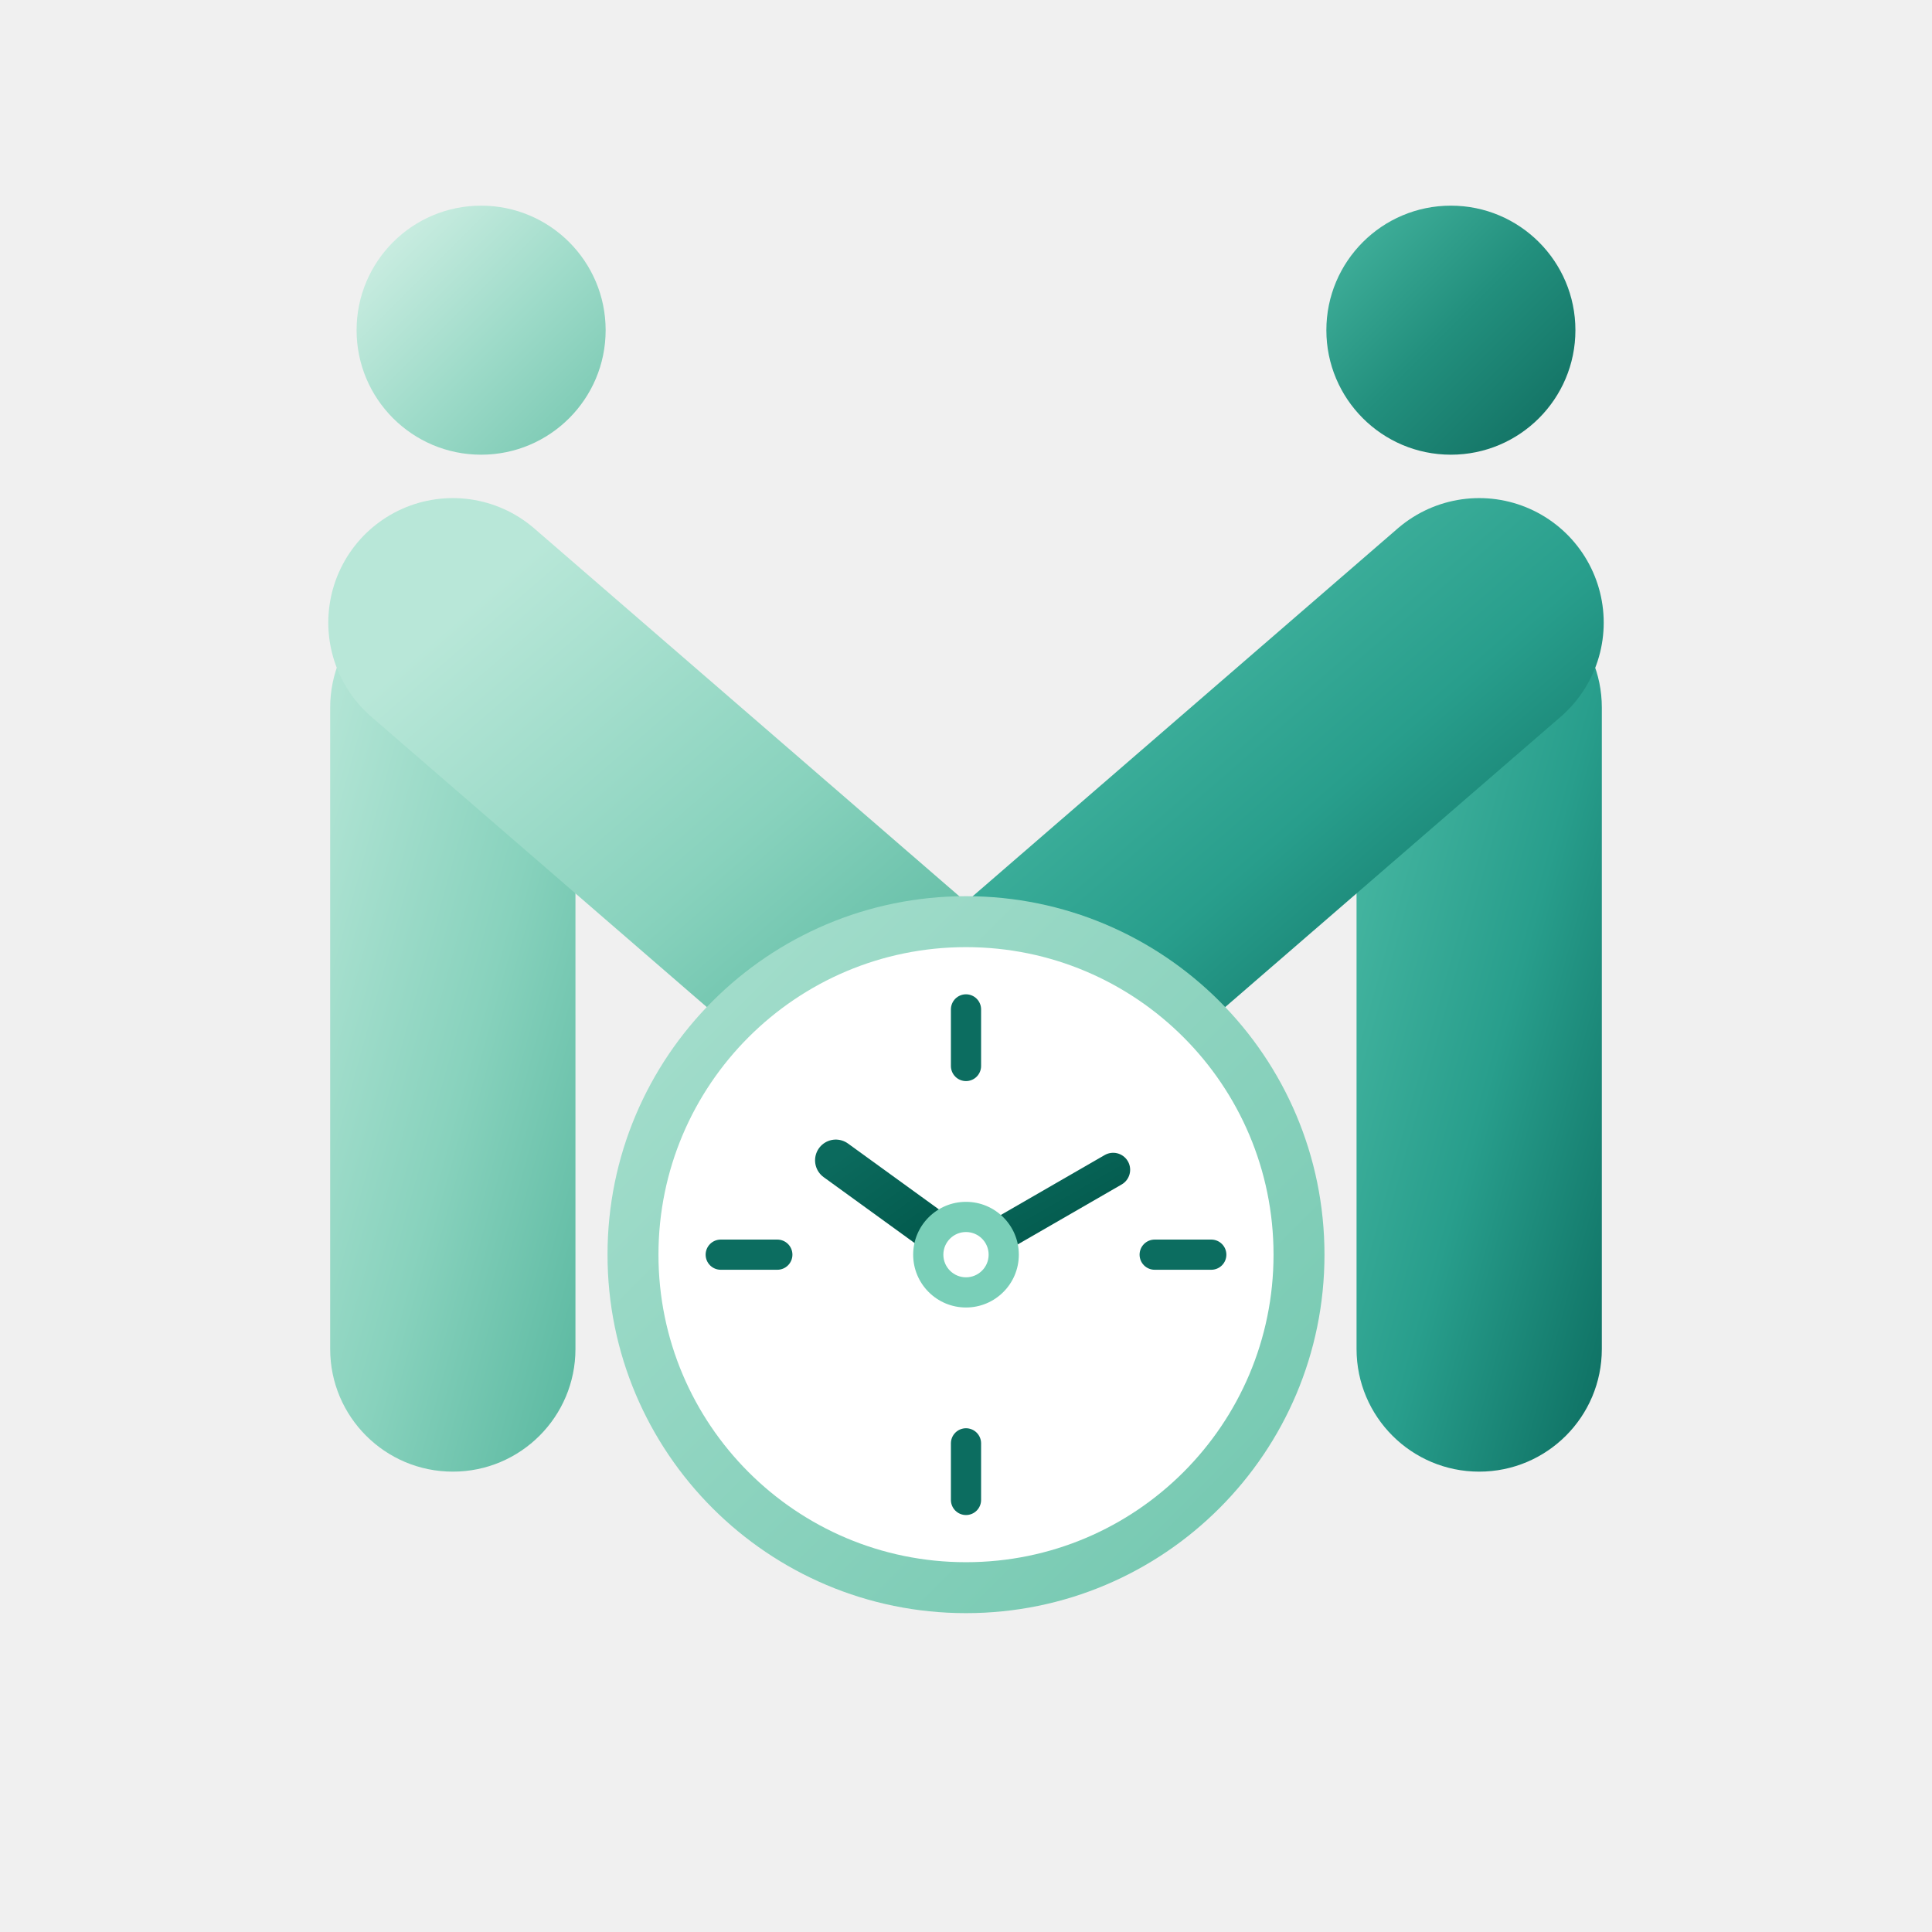
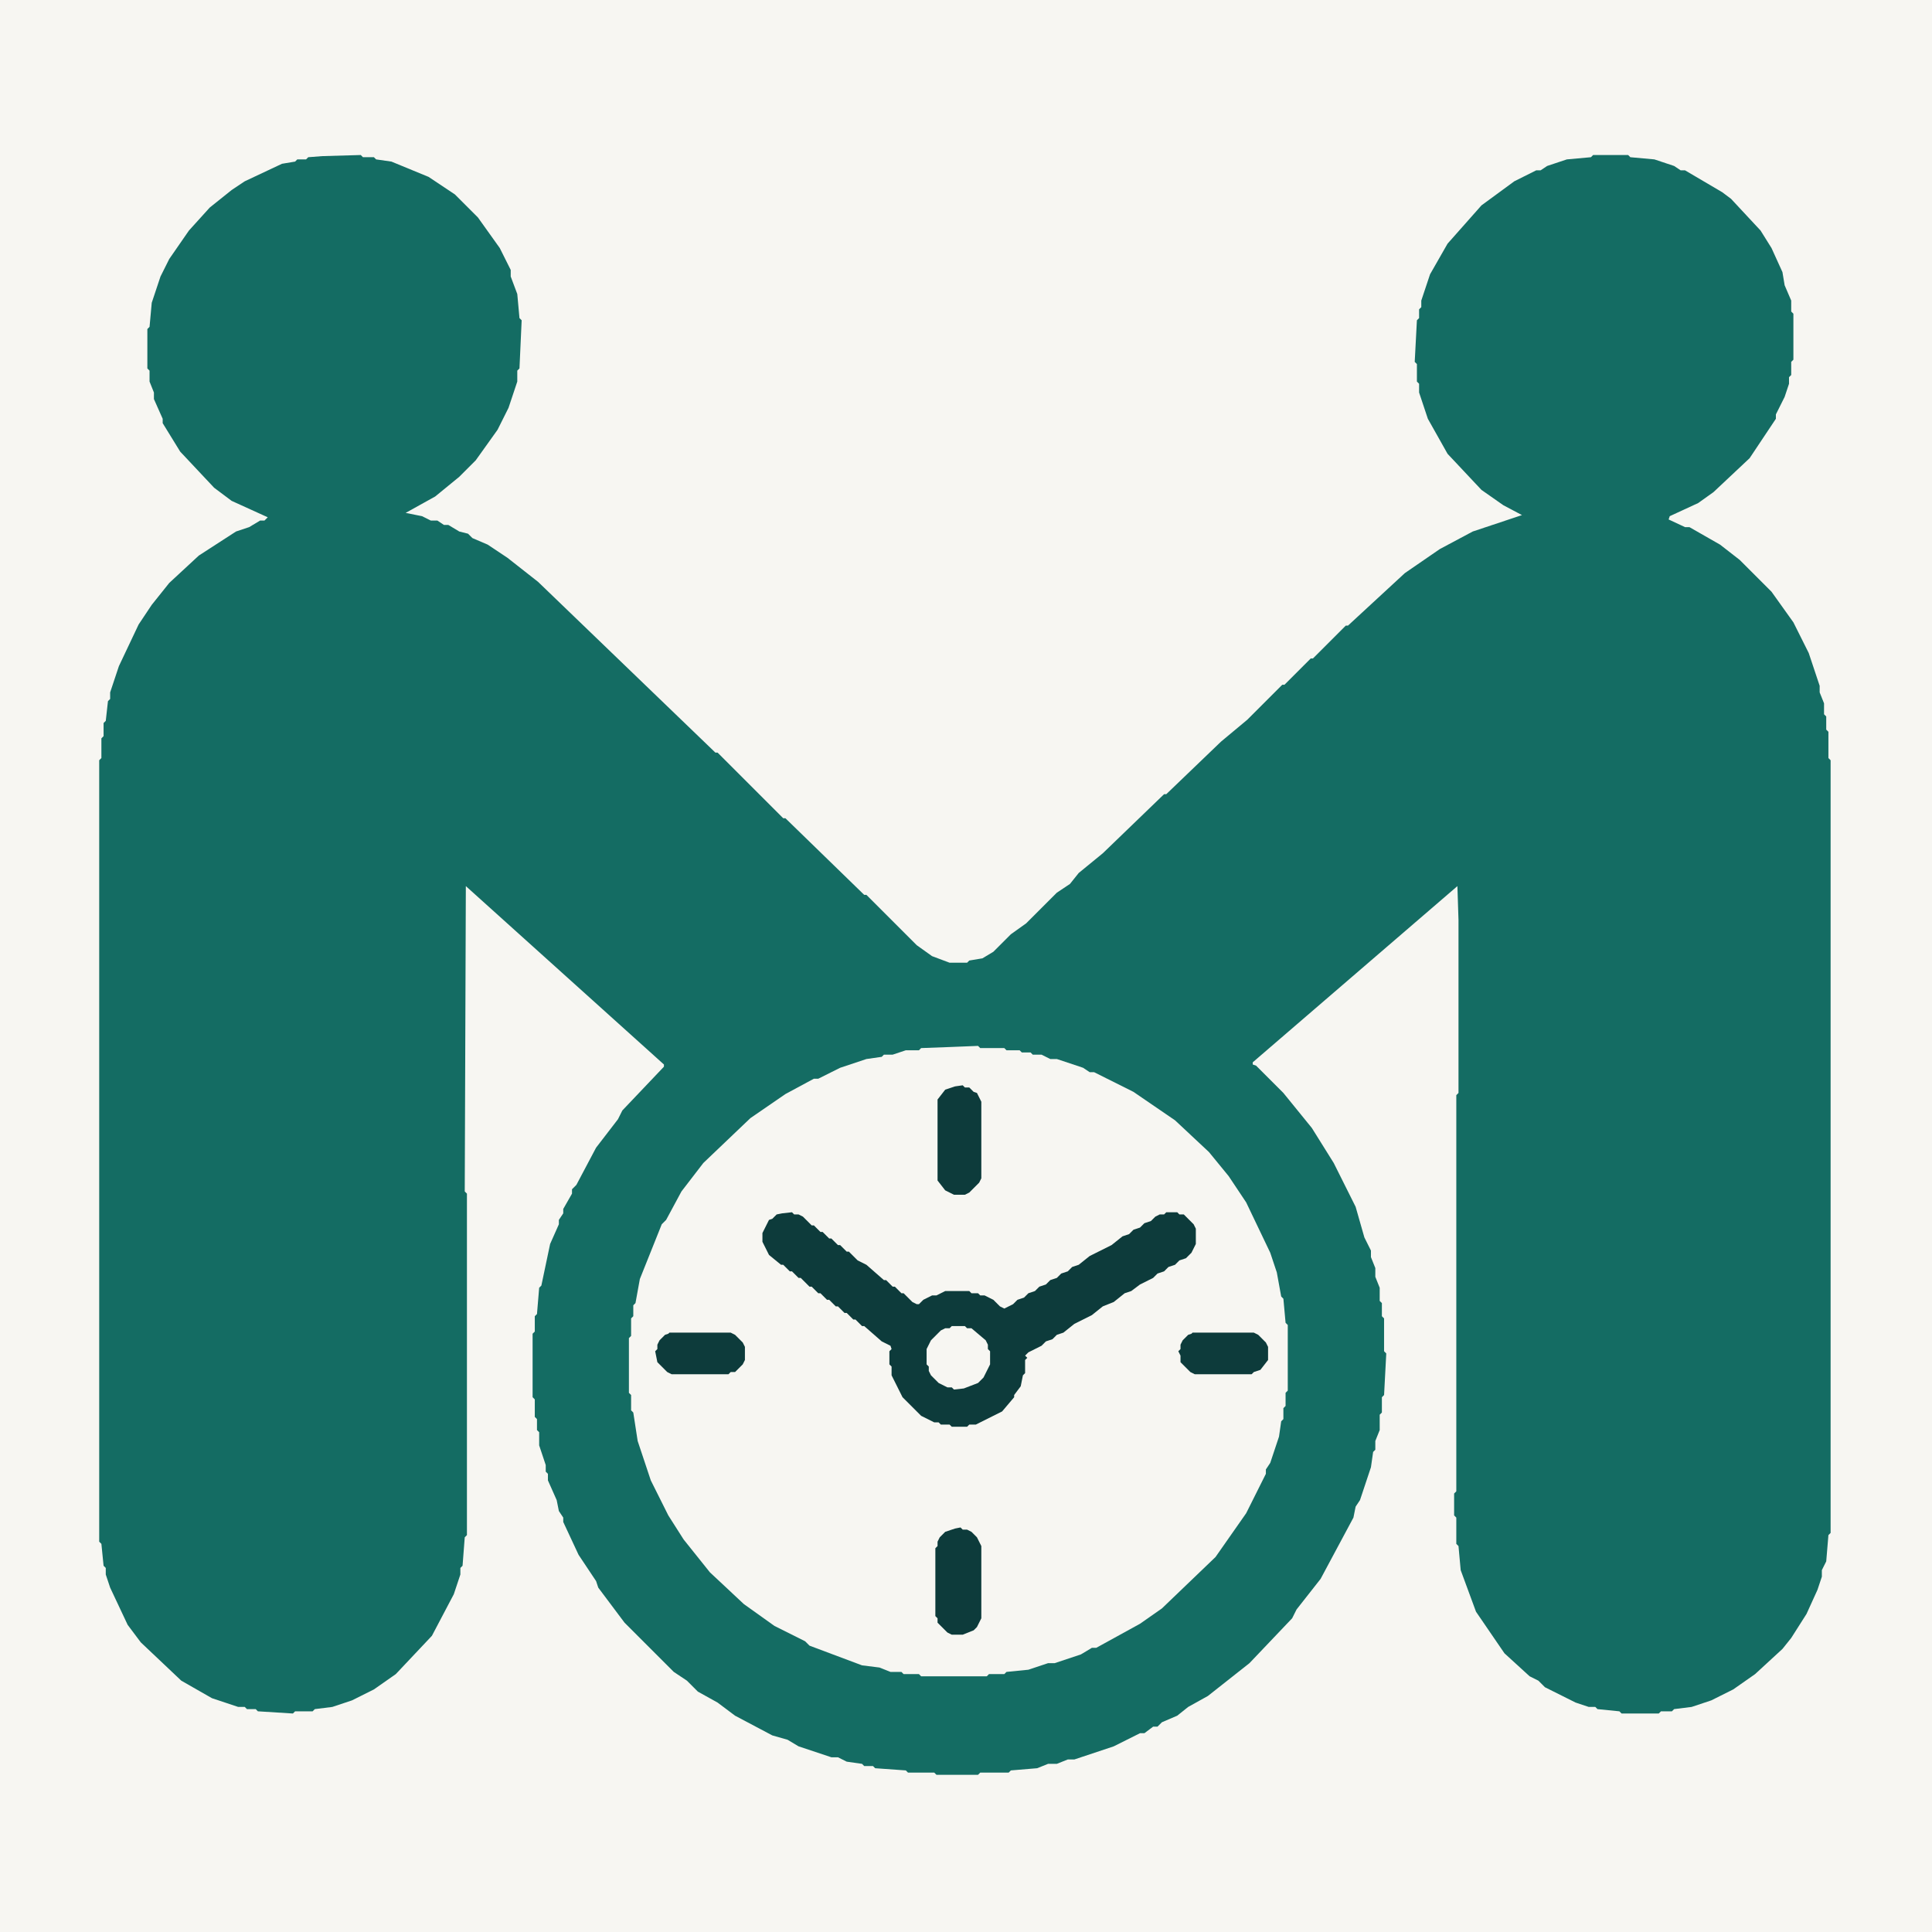
- <svg xmlns="http://www.w3.org/2000/svg" viewBox="0 0 1024 1024">
-   <defs>
-     <linearGradient id="leftHead" x1="0" y1="0" x2="1" y2="1">
-       <stop offset="0" stop-color="#D7F2E8" />
-       <stop offset="0.55" stop-color="#9EDBC9" />
-       <stop offset="1" stop-color="#73C5AE" />
-     </linearGradient>
-     <linearGradient id="leftBody" x1="0" y1="0" x2="1" y2="1">
-       <stop offset="0" stop-color="#B8E7D8" />
-       <stop offset="0.55" stop-color="#88D2BD" />
-       <stop offset="1" stop-color="#58B79F" />
-     </linearGradient>
-     <linearGradient id="rightHead" x1="0" y1="0" x2="1" y2="1">
-       <stop offset="0" stop-color="#48B8A2" />
-       <stop offset="0.5" stop-color="#228F7D" />
-       <stop offset="1" stop-color="#0F6B5E" />
-     </linearGradient>
-     <linearGradient id="rightBody" x1="0" y1="0" x2="1" y2="1">
-       <stop offset="0" stop-color="#50BEA8" />
-       <stop offset="0.55" stop-color="#289E8C" />
-       <stop offset="1" stop-color="#0C6D60" />
-     </linearGradient>
-     <linearGradient id="clockRing" x1="0" y1="0" x2="1" y2="1">
-       <stop offset="0" stop-color="#A9E0CF" />
-       <stop offset="1" stop-color="#70C6AE" />
-     </linearGradient>
-     <linearGradient id="hand" x1="0" y1="0" x2="1" y2="1">
-       <stop offset="0" stop-color="#0B6A5D" />
-       <stop offset="1" stop-color="#005548" />
-     </linearGradient>
-   </defs>
-   <circle cx="255" cy="175" r="66" fill="url(#leftHead)" />
-   <circle cx="769" cy="175" r="66" fill="url(#rightHead)" />
-   <rect x="175" y="310" width="130" height="470" rx="65" fill="url(#leftBody)" />
-   <rect x="719" y="310" width="130" height="470" rx="65" fill="url(#rightBody)" />
-   <path d="M240 330 L500 555" fill="none" stroke="url(#leftBody)" stroke-width="132" stroke-linecap="round" />
-   <path d="M784 330 L524 555" fill="none" stroke="url(#rightBody)" stroke-width="132" stroke-linecap="round" />
-   <circle cx="512" cy="665" r="190" fill="url(#clockRing)" />
-   <circle cx="512" cy="665" r="163" fill="#FFFFFF" />
-   <g stroke="#0C6D60" stroke-width="16" stroke-linecap="round">
-     <path d="M512 535 V565" />
-     <path d="M512 765 V795" />
-     <path d="M382 665 H412" />
-     <path d="M612 665 H642" />
+ <svg xmlns="http://www.w3.org/2000/svg" viewBox="0 0 1024 1024" role="img">
+   <rect width="1024" height="1024" fill="#F7F6F2" />
+   <g transform="translate(52 82.744) scale(1.160151)">
+     <path fill="#146C63" fill-rule="evenodd" d="M102.50,0.00 L120.00,-0.50 L121.00,0.50 L126.00,0.50 L127.00,1.50 L134.00,2.50 L151.00,9.50 L163.00,17.50 L173.50,28.00 L183.50,42.00 L188.50,52.00 L188.50,55.00 L191.50,63.00 L192.50,74.00 L193.50,75.00 L192.50,97.00 L191.50,98.00 L191.50,103.00 L187.50,115.00 L182.50,125.00 L172.50,139.00 L165.00,146.50 L154.00,155.50 L140.50,163.00 L148.00,164.50 L152.00,166.50 L155.00,166.50 L158.00,168.50 L160.00,168.50 L165.00,171.50 L169.00,172.50 L171.00,174.50 L178.00,177.50 L187.00,183.50 L201.00,194.50 L282.00,272.50 L283.00,272.50 L313.00,302.50 L314.00,302.50 L350.00,337.50 L351.00,337.50 L374.00,360.50 L381.00,365.50 L389.00,368.50 L397.00,368.50 L398.00,367.50 L404.00,366.50 L409.00,363.50 L417.00,355.50 L424.00,350.50 L438.00,336.50 L444.00,332.50 L448.00,327.50 L459.00,318.50 L487.00,291.50 L488.00,291.50 L513.00,267.50 L525.00,257.50 L541.00,241.50 L542.00,241.50 L554.00,229.50 L555.00,229.50 L570.00,214.50 L571.00,214.50 L597.00,190.50 L613.00,179.50 L628.00,171.50 L650.50,164.00 L642.00,159.50 L632.00,152.50 L616.50,136.00 L607.50,120.00 L603.50,108.00 L603.50,104.00 L602.50,103.00 L602.50,95.00 L601.50,94.00 L602.50,75.00 L603.50,74.00 L603.50,70.00 L604.50,69.00 L604.50,66.00 L608.50,54.00 L616.50,40.00 L632.00,22.50 L647.00,11.50 L657.00,6.50 L659.00,6.50 L662.00,4.50 L671.00,1.50 L682.00,0.50 L683.00,-0.50 L699.00,-0.50 L700.00,0.50 L711.00,1.50 L720.00,4.50 L723.00,6.50 L725.00,6.50 L742.00,16.50 L746.00,19.50 L759.50,34.00 L764.50,42.00 L769.50,53.00 L770.50,59.00 L773.50,66.00 L773.50,71.00 L774.50,72.00 L774.50,93.00 L773.50,94.00 L773.50,100.00 L772.50,101.00 L772.50,104.00 L770.50,110.00 L766.50,118.00 L766.50,120.00 L754.50,138.00 L738.00,153.50 L731.00,158.50 L718.00,164.50 L717.50,166.00 L725.00,169.50 L727.00,169.50 L741.00,177.50 L750.00,184.50 L764.50,199.00 L774.50,213.00 L781.50,227.00 L786.50,242.00 L786.50,245.00 L788.50,250.00 L788.50,255.00 L789.50,256.00 L789.50,262.00 L790.50,263.00 L790.50,275.00 L791.50,276.00 L791.50,629.00 L790.50,630.00 L789.50,642.00 L787.50,646.00 L787.50,649.00 L785.50,655.00 L780.50,666.00 L773.50,677.00 L769.50,682.00 L757.00,693.50 L747.00,700.50 L737.00,705.50 L728.00,708.50 L720.00,709.50 L719.00,710.50 L714.00,710.50 L713.00,711.50 L696.00,711.50 L695.00,710.50 L685.00,709.50 L684.00,708.50 L681.00,708.50 L675.00,706.50 L661.00,699.50 L658.00,696.50 L654.00,694.50 L642.50,684.00 L629.50,665.00 L622.50,646.00 L621.50,635.00 L620.50,634.00 L620.50,622.00 L619.50,621.00 L619.50,611.00 L620.50,610.00 L620.50,429.00 L621.50,428.00 L621.50,349.00 L621.00,333.50 L527.50,414.00 L527.50,415.00 L529.00,415.50 L541.50,428.00 L554.50,444.00 L564.50,460.00 L574.50,480.00 L578.50,494.00 L581.50,500.00 L581.50,503.00 L583.50,508.00 L583.50,512.00 L585.50,517.00 L585.50,523.00 L586.50,524.00 L586.50,530.00 L587.50,531.00 L587.50,546.00 L588.50,547.00 L587.50,566.00 L586.50,567.00 L586.50,574.00 L585.50,575.00 L585.50,582.00 L583.50,587.00 L583.50,591.00 L582.50,592.00 L581.50,599.00 L576.50,614.00 L574.50,617.00 L573.50,622.00 L558.50,650.00 L547.50,664.00 L545.50,668.00 L526.00,688.50 L507.00,703.50 L498.00,708.50 L493.00,712.50 L486.00,715.50 L484.00,717.50 L482.00,717.50 L478.00,720.50 L476.00,720.50 L464.00,726.50 L446.00,732.50 L443.00,732.50 L438.00,734.50 L434.00,734.50 L429.00,736.50 L417.00,737.50 L416.00,738.50 L403.00,738.50 L402.00,739.50 L383.00,739.50 L382.00,738.50 L370.00,738.50 L369.00,737.50 L355.00,736.50 L354.00,735.50 L350.00,735.50 L349.00,734.50 L342.00,733.50 L338.00,731.50 L335.00,731.50 L320.00,726.50 L315.00,723.50 L308.00,721.50 L291.00,712.50 L283.00,706.50 L274.00,701.50 L269.00,696.50 L263.00,692.50 L240.50,670.00 L228.50,654.00 L227.50,651.00 L219.50,639.00 L212.50,624.00 L212.50,622.00 L210.50,619.00 L209.50,614.00 L205.50,605.00 L205.50,602.00 L204.50,601.00 L204.50,598.00 L201.50,589.00 L201.50,583.00 L200.50,582.00 L200.50,577.00 L199.50,576.00 L199.50,568.00 L198.50,567.00 L198.50,538.00 L199.50,537.00 L199.50,530.00 L200.50,529.00 L201.50,517.00 L202.50,516.00 L206.50,497.00 L210.50,488.00 L210.50,486.00 L212.50,483.00 L212.50,481.00 L216.50,474.00 L216.50,472.00 L218.50,470.00 L227.50,453.00 L237.50,440.00 L239.50,436.00 L258.50,416.00 L258.50,415.00 L168.00,333.50 L167.50,473.00 L168.50,474.00 L168.50,630.00 L167.50,631.00 L166.50,644.00 L165.50,645.00 L165.50,648.00 L162.50,657.00 L152.50,676.00 L136.00,693.50 L126.00,700.50 L116.00,705.50 L107.00,708.50 L99.00,709.50 L98.00,710.50 L90.00,710.50 L89.00,711.50 L73.00,710.50 L72.00,709.50 L68.00,709.50 L67.00,708.50 L64.00,708.50 L52.00,704.50 L38.00,696.50 L19.50,679.00 L13.50,671.00 L5.50,654.00 L3.50,648.00 L3.50,645.00 L2.50,644.00 L1.50,634.00 L0.50,633.00 L0.50,276.00 L1.50,275.00 L1.50,266.00 L2.50,265.00 L2.50,259.00 L3.50,258.00 L4.50,249.00 L5.50,248.00 L5.50,245.00 L9.50,233.00 L18.50,214.00 L24.50,205.00 L32.50,195.00 L46.00,182.50 L63.00,171.50 L69.00,169.50 L74.00,166.50 L76.00,166.50 L77.50,165.00 L61.00,157.50 L53.00,151.50 L37.50,135.00 L29.50,122.00 L29.50,120.00 L25.50,111.00 L25.50,108.00 L23.50,103.00 L23.50,98.00 L22.50,97.00 L22.50,79.00 L23.50,78.00 L24.50,67.00 L28.50,55.00 L32.50,47.00 L41.50,34.00 L51.00,23.50 L61.00,15.50 L67.00,11.50 L84.00,3.50 L90.00,2.50 L91.00,1.50 L95.00,1.50 L96.00,0.50 L102.50,0.00 Z" />
+     <path fill="#F7F6F2" fill-rule="evenodd" d="M389.50,407.00 L402.00,406.50 L403.00,407.50 L414.00,407.50 L415.00,408.50 L421.00,408.50 L422.00,409.50 L426.00,409.50 L427.00,410.50 L431.00,410.50 L435.00,412.50 L438.00,412.50 L450.00,416.50 L453.00,418.50 L455.00,418.50 L473.00,427.50 L492.00,440.50 L507.50,455.00 L516.50,466.00 L524.50,478.00 L535.50,501.00 L538.50,510.00 L540.50,521.00 L541.50,522.00 L542.50,533.00 L543.50,534.00 L543.50,564.00 L542.50,565.00 L542.50,571.00 L541.50,572.00 L541.50,577.00 L540.50,578.00 L539.50,585.00 L535.50,597.00 L533.50,600.00 L533.50,602.00 L524.50,620.00 L510.50,640.00 L486.00,663.50 L476.00,670.50 L456.00,681.50 L454.00,681.50 L449.00,684.50 L437.00,688.50 L434.00,688.50 L425.00,691.50 L415.00,692.50 L414.00,693.50 L407.00,693.50 L406.00,694.50 L397.00,694.50 L376.00,694.50 L375.00,693.50 L368.00,693.50 L367.00,692.50 L362.00,692.50 L357.00,690.50 L349.00,689.50 L325.00,680.50 L323.00,678.50 L309.00,671.50 L295.00,661.50 L279.50,647.00 L267.50,632.00 L260.50,621.00 L252.50,605.00 L246.50,587.00 L244.50,574.00 L243.50,573.00 L243.50,566.00 L242.50,565.00 L242.50,540.00 L243.50,539.00 L243.50,531.00 L244.50,530.00 L244.50,525.00 L245.50,524.00 L247.50,513.00 L257.50,488.00 L259.50,486.00 L266.50,473.00 L276.50,460.00 L298.00,439.50 L314.00,428.50 L327.00,421.50 L329.00,421.50 L339.00,416.50 L351.00,412.50 L358.00,411.50 L359.00,410.50 L363.00,410.50 L369.00,408.50 L375.00,408.50 L376.00,407.50 L389.50,407.00 Z" />
+     <path fill="#0D3B3B" fill-rule="evenodd" d="M391.50,425.00 L395.00,424.50 L396.00,425.50 L398.00,425.50 L400.00,427.50 L401.50,428.00 L403.50,432.00 L403.50,467.00 L402.50,469.00 L398.00,473.50 L396.00,474.50 L391.00,474.50 L387.00,472.50 L383.50,468.00 L383.50,431.00 L387.00,426.50 L391.50,425.00 Z M312.50,483.00 L317.00,482.50 L318.00,483.50 L320.00,483.50 L322.00,484.50 L326.00,488.50 L327.00,488.50 L330.00,491.50 L331.00,491.50 L334.00,494.50 L335.00,494.50 L338.00,497.50 L339.00,497.50 L342.00,500.50 L343.00,500.50 L347.00,504.50 L351.00,506.50 L359.00,513.50 L360.00,513.50 L363.00,516.50 L364.00,516.50 L367.00,519.50 L368.00,519.50 L372.00,523.50 L374.00,524.50 L375.00,524.50 L377.00,522.50 L381.00,520.50 L383.00,520.50 L387.00,518.50 L398.00,518.50 L399.00,519.50 L402.00,519.50 L403.00,520.50 L405.00,520.50 L409.00,522.50 L412.00,525.50 L414.00,526.50 L418.00,524.50 L420.00,522.50 L423.00,521.50 L425.00,519.50 L428.00,518.50 L430.00,516.50 L433.00,515.50 L435.00,513.50 L438.00,512.50 L440.00,510.50 L443.00,509.50 L445.00,507.50 L448.00,506.50 L453.00,502.50 L463.00,497.50 L468.00,493.50 L471.00,492.50 L473.00,490.50 L476.00,489.50 L478.00,487.50 L481.00,486.50 L483.00,484.50 L485.00,483.50 L487.00,483.50 L488.00,482.50 L493.00,482.50 L494.00,483.50 L496.00,483.50 L500.50,488.00 L501.50,490.00 L501.50,497.00 L499.50,501.00 L497.00,503.50 L494.00,504.50 L492.00,506.50 L489.00,507.50 L487.00,509.50 L484.00,510.50 L482.00,512.50 L476.00,515.50 L472.00,518.50 L469.00,519.50 L464.00,523.50 L459.00,525.50 L454.00,529.50 L446.00,533.50 L441.00,537.50 L438.00,538.50 L436.00,540.50 L433.00,541.50 L431.00,543.50 L425.00,546.50 L423.50,548.00 L424.50,549.00 L423.50,550.00 L423.50,556.00 L422.50,557.00 L421.50,562.00 L418.50,566.00 L418.50,567.00 L413.00,573.50 L401.00,579.50 L398.00,579.50 L397.00,580.50 L390.00,580.50 L389.00,579.50 L385.00,579.50 L384.00,578.50 L382.00,578.50 L376.00,575.50 L367.50,567.00 L362.50,557.00 L362.50,553.00 L361.50,552.00 L361.50,546.00 L362.50,545.00 L362.00,543.50 L358.00,541.50 L350.00,534.50 L349.00,534.50 L346.00,531.50 L345.00,531.50 L342.00,528.50 L341.00,528.50 L338.00,525.50 L337.00,525.50 L334.00,522.50 L333.00,522.50 L330.00,519.50 L329.00,519.50 L326.00,516.50 L325.00,516.50 L321.00,512.50 L320.00,512.50 L317.00,509.50 L316.00,509.50 L313.00,506.50 L312.00,506.50 L306.50,502.00 L303.50,496.00 L303.50,492.00 L306.50,486.00 L308.00,485.50 L310.00,483.50 L312.50,483.00 Z M390.00,534.50 L389.00,535.50 L387.00,535.50 L385.00,536.50 L380.50,541.00 L378.50,545.00 L378.50,552.00 L379.50,553.00 L379.50,555.00 L380.50,557.00 L384.00,560.50 L388.00,562.50 L390.00,562.50 L391.00,563.50 L395.50,563.00 L402.00,560.50 L404.50,558.00 L407.50,552.00 L407.50,546.00 L406.50,545.00 L406.50,543.00 L405.50,541.00 L399.00,535.50 L397.00,535.50 L396.00,534.50 L390.00,534.50 Z M260.50,538.00 L261.00,537.50 L289.00,537.50 L291.00,538.50 L294.50,542.00 L295.50,544.00 L295.50,550.00 L294.50,552.00 L291.00,555.50 L289.00,555.50 L288.00,556.50 L262.00,556.50 L260.00,555.50 L255.50,551.00 L254.50,546.00 L255.50,545.00 L255.50,543.00 L256.50,541.00 L259.00,538.50 L260.50,538.00 Z M499.50,538.00 L500.00,537.50 L528.00,537.50 L530.00,538.50 L533.50,542.00 L534.50,544.00 L534.50,550.00 L531.00,554.50 L528.00,555.50 L527.00,556.50 L501.00,556.50 L499.00,555.50 L494.50,551.00 L494.50,548.00 L493.50,546.00 L494.50,545.00 L494.50,543.00 L495.50,541.00 L498.00,538.50 L499.50,538.00 Z M391.50,627.00 L394.00,626.50 L395.00,627.50 L397.00,627.50 L399.00,628.50 L401.50,631.00 L403.50,635.00 L403.50,668.00 L401.50,672.00 L400.00,673.50 L395.00,675.50 L390.00,675.50 L388.00,674.50 L383.50,670.00 L383.50,668.00 L382.50,667.00 L382.50,636.00 L383.50,635.00 L383.50,633.00 L384.50,631.00 L387.00,628.50 L391.50,627.00 Z" />
  </g>
-   <g stroke="url(#hand)" stroke-linecap="round">
-     <path d="M512 665 L443 615" stroke-width="22" />
-     <path d="M512 665 L590 620" stroke-width="18" />
-   </g>
-   <circle cx="512" cy="665" r="28" fill="#79CFB8" />
-   <circle cx="512" cy="665" r="12" fill="#FFFFFF" />
</svg>
